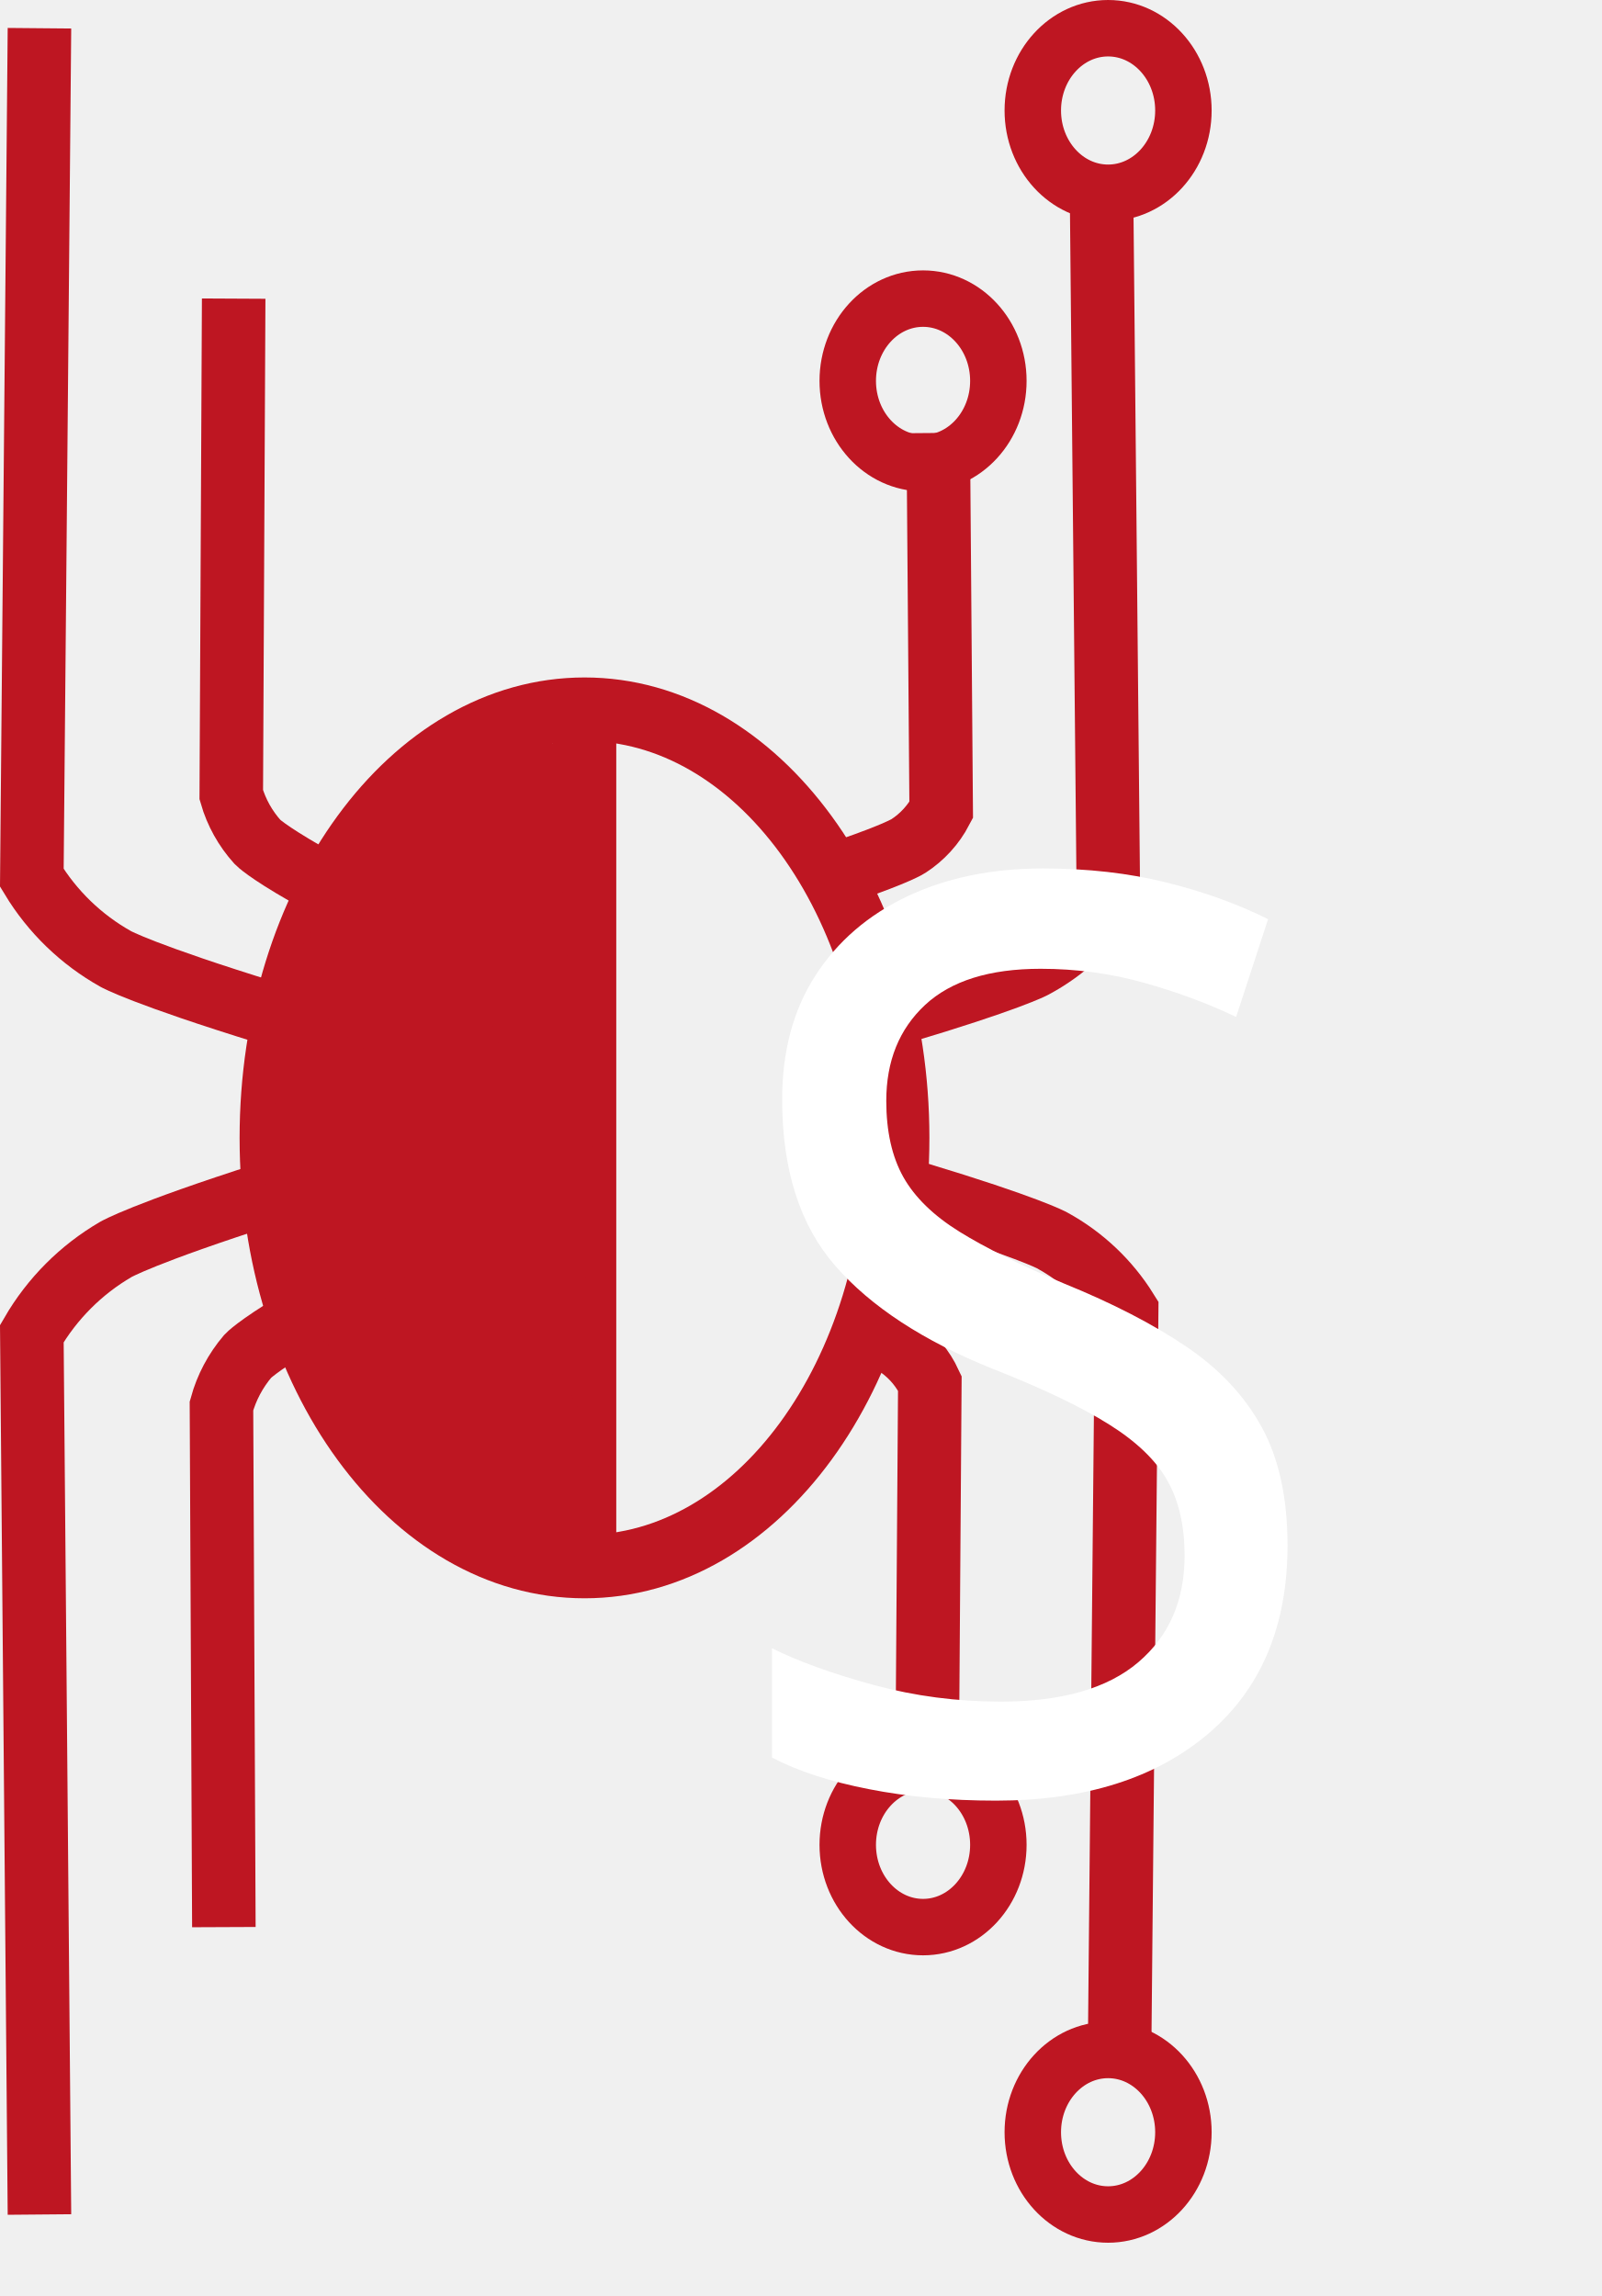
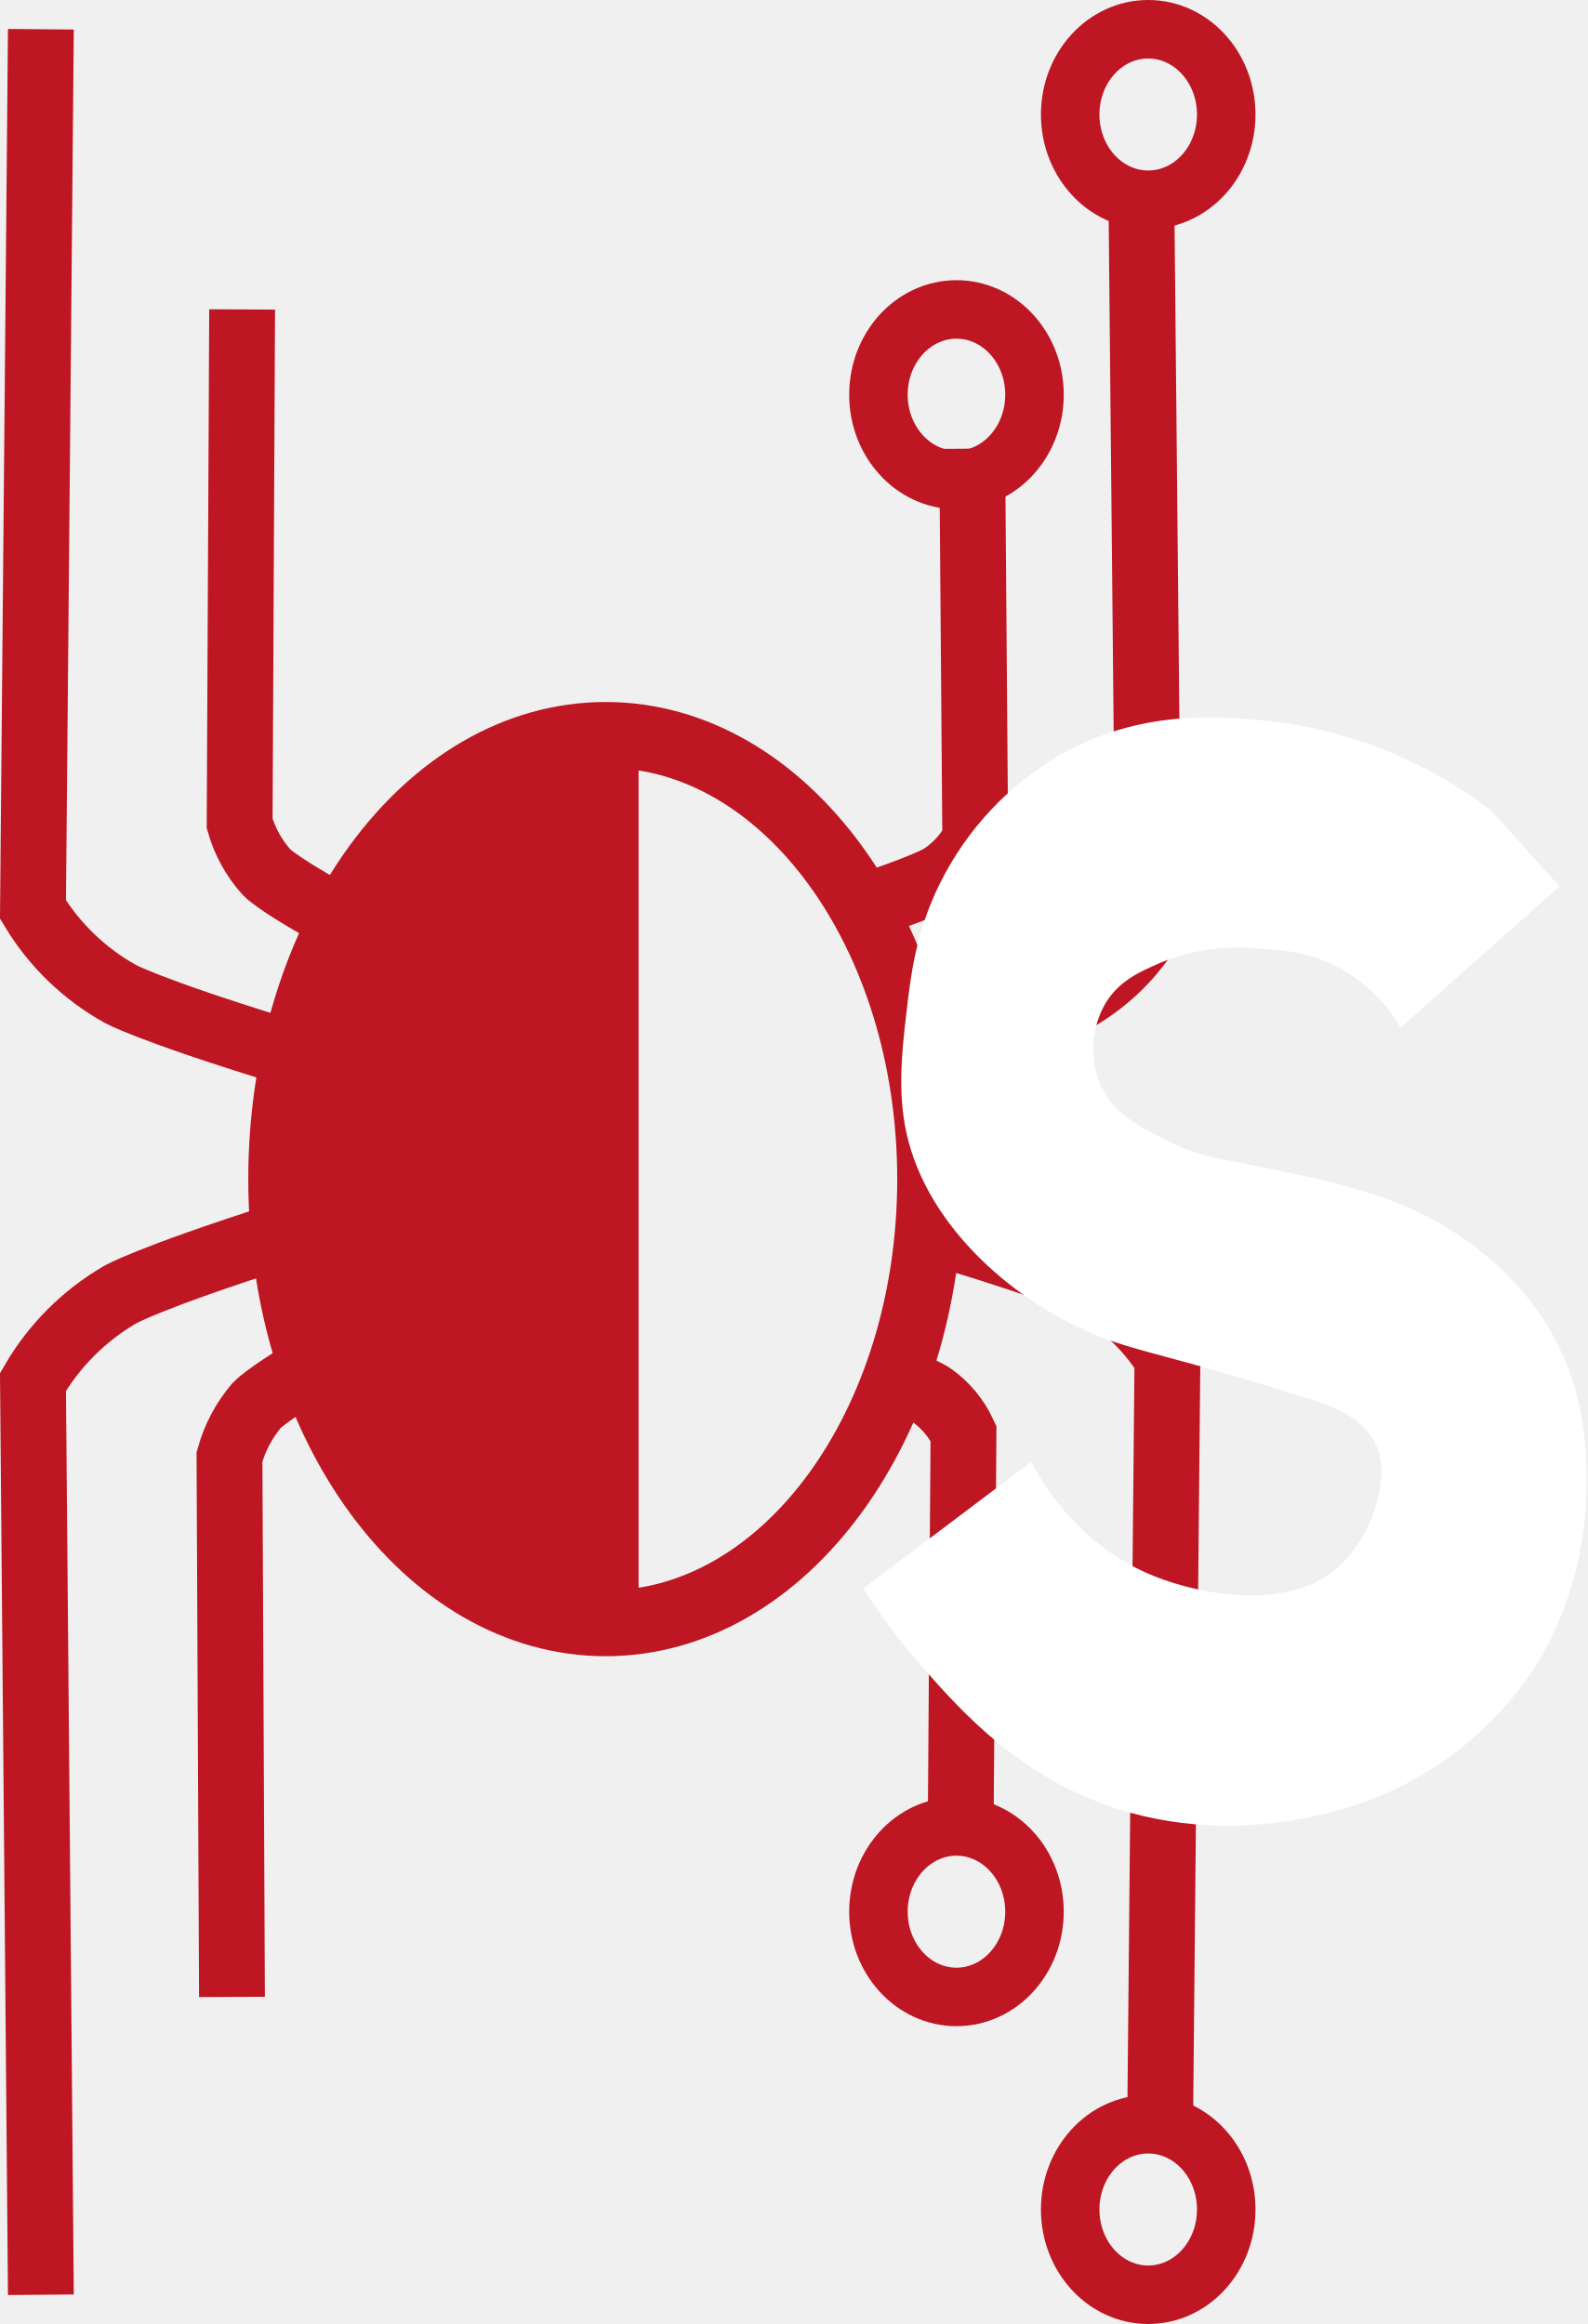
- <svg xmlns="http://www.w3.org/2000/svg" viewBox="0 0 226.98 325.39">
+ <svg xmlns="http://www.w3.org/2000/svg" viewBox="0 0 217.04 317.84">
  <defs>
-     <style>.cls-1,.cls-2{fill:none;stroke:#be1622;stroke-miterlimit:10;}.cls-1{stroke-width:9px;}.cls-2{stroke-width:8px;}.cls-3{fill:#be1622;}.cls-4{font-size:180px;fill:#fff;font-family:FashionFetishHeavy, Fashion Fetish Heavy;}</style>
+     <style>.cls-1,.cls-2{fill:none;stroke:#be1622;}.cls-1,.cls-2,.cls-4{stroke-miterlimit:10;}.cls-1{stroke-width:9px;}.cls-2{stroke-width:8px;}.cls-3{fill:#be1622;}.cls-4{fill:#fff;stroke:#fff;}</style>
  </defs>
  <g id="Capa_2" data-name="Capa 2">
    <g id="Capa_1-2" data-name="Capa 1">
      <ellipse class="cls-1" cx="82.82" cy="161.26" rx="44.37" ry="60.75" />
      <path class="cls-1" d="M33.11,42.32q-.18,35.16-.34,70.31h0a17,17,0,0,0,3.74,6.72s1.21,1.27,6.81,4.48h0" />
      <path class="cls-1" d="M5.59,4,4.51,124.4h0a32.39,32.39,0,0,0,11.9,11.51s3.83,2.16,21.63,7.66h0" />
      <path class="cls-1" d="M156.05,24.16l1,103h0A28.4,28.4,0,0,1,146.43,137s-3.4,1.85-19.23,6.56h0" />
      <path class="cls-1" d="M5.59,313.84,4.51,189h0a32.91,32.91,0,0,1,11.9-11.93s3.83-2.25,21.63-7.95h0" />
      <path class="cls-1" d="M158.64,290.52l1-104.74h0a28.55,28.55,0,0,0-10.58-10s-3.4-1.89-19.23-6.67h0" />
      <path class="cls-1" d="M31.72,273.11q-.16-36.93-.34-73.86h0a18.38,18.38,0,0,1,3.74-7.06s1.21-1.33,6.81-4.71h0" />
      <path class="cls-1" d="M132.94,61.36l.42,53.44h0a13.57,13.57,0,0,1-4.66,5.11s-1.5,1-8.48,3.4h0" />
      <path class="cls-1" d="M131.37,249.79q.18-26.88.38-53.75h0a13.14,13.14,0,0,0-4.23-5.13s-1.36-1-7.7-3.43h0" />
      <ellipse class="cls-2" cx="157.01" cy="15.66" rx="10.67" ry="11.66" />
      <ellipse class="cls-2" cx="130.79" cy="53.98" rx="10.67" ry="11.66" />
      <ellipse class="cls-2" cx="130.79" cy="261.45" rx="10.67" ry="11.66" />
      <ellipse class="cls-2" cx="157.01" cy="302.18" rx="10.67" ry="11.66" />
      <line class="cls-1" x1="82.82" y1="100.51" x2="82.82" y2="222.01" />
      <path class="cls-3" d="M69.18,125.71a43.89,43.89,0,0,0-7.42,17.77,2.57,2.57,0,0,0,1.75,3.07,2.54,2.54,0,0,0,3.07-1.74L73,126H68.17a20.78,20.78,0,0,1-.45,7.66A2.5,2.5,0,1,0,72.54,135,27.37,27.37,0,0,0,73,124.7a2.5,2.5,0,0,0-2.41-1.83,2.58,2.58,0,0,0-2.41,1.83l-6.41,18.78,4.82,1.33a40.51,40.51,0,0,1,6.92-16.58,2.51,2.51,0,0,0-.9-3.42,2.56,2.56,0,0,0-3.42.9Z" />
      <path class="cls-3" d="M61.7,176.29a17,17,0,0,0,8.67-1.94,16.93,16.93,0,0,0,7.24-4.65,16.74,16.74,0,0,0,4.65-7.24,16.92,16.92,0,0,0,1.94-8.67c-.26-5.82-2.17-11.86-6.59-15.91a23.38,23.38,0,0,0-15.91-6.59A16.94,16.94,0,0,0,53,133.23a16.74,16.74,0,0,0-7.24,4.65,16.93,16.93,0,0,0-4.65,7.24,17,17,0,0,0-1.94,8.67c.26,5.82,2.17,11.85,6.59,15.91a23.41,23.41,0,0,0,15.91,6.59Z" />
      <path class="cls-3" d="M39.2,153.79a153.06,153.06,0,0,0-.15,20.09A16.9,16.9,0,0,0,41,182.55a16.93,16.93,0,0,0,4.65,7.24,16.74,16.74,0,0,0,7.24,4.65,16.9,16.9,0,0,0,8.67,1.94l6-.8a22.51,22.51,0,0,0,9.93-5.79L81,185.24a22.44,22.44,0,0,0,3.07-11.36,153.06,153.06,0,0,1,.15-20.09,16.89,16.89,0,0,0-1.93-8.67,16.86,16.86,0,0,0-4.66-7.24,16.69,16.69,0,0,0-7.24-4.65,16.9,16.9,0,0,0-8.67-1.94l-6,.8a22.42,22.42,0,0,0-9.92,5.79l-3.52,4.55a22.45,22.45,0,0,0-3.08,11.36Z" />
      <path class="cls-3" d="M63.75,208.62a15.48,15.48,0,0,0,10.6-4.4,15.28,15.28,0,0,0,4.4-10.6c-.18-3.88-1.45-7.91-4.4-10.61a15,15,0,0,0-21.21,0,15.23,15.23,0,0,0-4.39,10.61c.17,3.88,1.44,7.9,4.39,10.6a15.56,15.56,0,0,0,10.61,4.4Z" />
      <path class="cls-3" d="M67.15,207.26a15.48,15.48,0,0,0,10.61-4.4,15.23,15.23,0,0,0,4.39-10.6c-.17-3.88-1.45-7.91-4.39-10.61a15,15,0,0,0-21.22,0,15.23,15.23,0,0,0-4.39,10.61c.17,3.87,1.45,7.9,4.39,10.6a15.59,15.59,0,0,0,10.61,4.4Z" />
      <path class="cls-3" d="M65.45,148.7a15.47,15.47,0,0,0,10.6-4.39,15.24,15.24,0,0,0,4.4-10.61c-.18-3.88-1.45-7.9-4.4-10.6a15,15,0,0,0-21.21,0,15.23,15.23,0,0,0-4.39,10.6c.17,3.88,1.45,7.9,4.39,10.61a15.61,15.61,0,0,0,10.61,4.39Z" />
      <path class="cls-3" d="M66.13,145.64a15.43,15.43,0,0,0,10.6-4.4,15.19,15.19,0,0,0,4.4-10.6c-.18-3.88-1.45-7.9-4.4-10.61a15,15,0,0,0-21.21,0,15.23,15.23,0,0,0-4.39,10.61c.17,3.88,1.45,7.9,4.39,10.6a15.57,15.57,0,0,0,10.61,4.4Z" />
      <path class="cls-3" d="M57.28,153.47a15.48,15.48,0,0,0,10.6-4.4,15.24,15.24,0,0,0,4.4-10.6c-.18-3.88-1.45-7.9-4.4-10.61a15,15,0,0,0-21.21,0,15.23,15.23,0,0,0-4.39,10.61c.17,3.88,1.45,7.9,4.39,10.6a15.57,15.57,0,0,0,10.61,4.4Z" />
      <path class="cls-3" d="M58.64,150.4A15.47,15.47,0,0,0,69.25,146a15.23,15.23,0,0,0,4.39-10.61c-.17-3.88-1.45-7.9-4.39-10.6a15,15,0,0,0-21.22,0,15.23,15.23,0,0,0-4.39,10.6c.17,3.88,1.45,7.91,4.39,10.61a15.61,15.61,0,0,0,10.61,4.39Z" />
      <path class="cls-3" d="M60.68,144.28a15.48,15.48,0,0,0,10.61-4.4,15.23,15.23,0,0,0,4.39-10.6c-.17-3.88-1.45-7.91-4.39-10.61a15,15,0,0,0-21.22,0,15.23,15.23,0,0,0-4.39,10.61c.18,3.88,1.45,7.9,4.39,10.6a15.59,15.59,0,0,0,10.61,4.4Z" />
      <path class="cls-3" d="M64.77,137.13a15.48,15.48,0,0,0,10.6-4.4,15.28,15.28,0,0,0,4.4-10.6c-.18-3.88-1.45-7.91-4.4-10.61a15,15,0,0,0-21.21,0,15.23,15.23,0,0,0-4.39,10.61c.17,3.88,1.44,7.9,4.39,10.6a15.56,15.56,0,0,0,10.61,4.4Z" />
      <path class="cls-3" d="M66.13,135.09a15.48,15.48,0,0,0,10.6-4.4,15.19,15.19,0,0,0,4.4-10.6c-.18-3.88-1.45-7.91-4.4-10.61a15,15,0,0,0-21.21,0,15.23,15.23,0,0,0-4.39,10.61c.17,3.87,1.45,7.9,4.39,10.6a15.57,15.57,0,0,0,10.61,4.4Z" />
      <path class="cls-3" d="M67.49,132.7a15.47,15.47,0,0,0,10.61-4.39,15.23,15.23,0,0,0,4.39-10.61c-.17-3.88-1.45-7.9-4.39-10.6a15,15,0,0,0-21.22,0,15.23,15.23,0,0,0-4.39,10.6c.17,3.88,1.45,7.9,4.39,10.61a15.63,15.63,0,0,0,10.61,4.39Z" />
      <path class="cls-3" d="M68.17,131.34A15.47,15.47,0,0,0,78.78,127a15.23,15.23,0,0,0,4.39-10.61c-.17-3.88-1.45-7.9-4.39-10.61a15,15,0,0,0-21.22,0,15.25,15.25,0,0,0-4.39,10.61c.17,3.88,1.45,7.9,4.39,10.61a15.63,15.63,0,0,0,10.61,4.39Z" />
      <path class="cls-3" d="M64.77,216.79a15.48,15.48,0,0,0,10.6-4.4,15.28,15.28,0,0,0,4.4-10.6c-.18-3.88-1.45-7.91-4.4-10.61a15,15,0,0,0-21.21,0,15.23,15.23,0,0,0-4.39,10.61c.17,3.88,1.44,7.9,4.39,10.6a15.56,15.56,0,0,0,10.61,4.4Z" />
      <path class="cls-3" d="M66.81,219.17a15.47,15.47,0,0,0,10.61-4.39,15.23,15.23,0,0,0,4.39-10.61c-.17-3.88-1.45-7.9-4.39-10.61a15.63,15.63,0,0,0-10.61-4.39,15.47,15.47,0,0,0-10.61,4.39,15.25,15.25,0,0,0-4.39,10.61c.17,3.88,1.45,7.9,4.39,10.61a15.61,15.61,0,0,0,10.61,4.39Z" />
      <path class="cls-3" d="M68.51,221.21a15.47,15.47,0,0,0,10.61-4.39,15.23,15.23,0,0,0,4.39-10.61c-.17-3.88-1.45-7.9-4.39-10.6a15,15,0,0,0-21.22,0,15.23,15.23,0,0,0-4.39,10.6c.18,3.88,1.45,7.91,4.39,10.61a15.63,15.63,0,0,0,10.61,4.39Z" />
-       <text class="cls-4" transform="translate(101.11 253.39) scale(0.9 1)">S</text>
+       <text />
+       <path class="cls-4" d="M203.59,111.25A60.66,60.66,0,0,0,172.44,99c-6.1-.53-16.4-1.42-27.07,4.59A41.24,41.24,0,0,0,129,121c-3.31,6.63-4,12.66-4.59,17.87-.56,4.87-1.18,10.34,0,15.83,2.79,13,15,23.19,26,27.57,5.75,2.29,10.54,2.76,29.11,8.68,2.54.81,7.4,2.44,9.19,6.64,1.3,3.07.46,6.35,0,8.17a20,20,0,0,1-5,8.63c-7,6.64-19.47,4.31-26.18,1.59-9.9-4-14.9-12.05-16.68-15.3l-22.13,16.69a83.35,83.35,0,0,0,7.15,9.55c4.83,5.55,12.12,14,23.49,18.67,19.26,8,37.63.24,39.32-.51a46.21,46.21,0,0,0,21.44-18.38,47.34,47.34,0,0,0,6.32-23.8c0-4.24-.06-11.09-3.76-18.58-6.67-13.53-20-18.64-22.82-19.74a99.48,99.48,0,0,0-14-3.75c-8.26-1.84-11-1.76-15.86-4.08-4.08-1.94-8.37-4-10.18-8.69a12.91,12.91,0,0,1,1-11.23c1.94-3.12,4.78-4.36,7.66-5.62a28,28,0,0,1,13.28-2c3.46.18,7.7.39,12.25,3.06a22.37,22.37,0,0,1,7.62,7.49l20.9-18.56Z" />
    </g>
  </g>
</svg>
